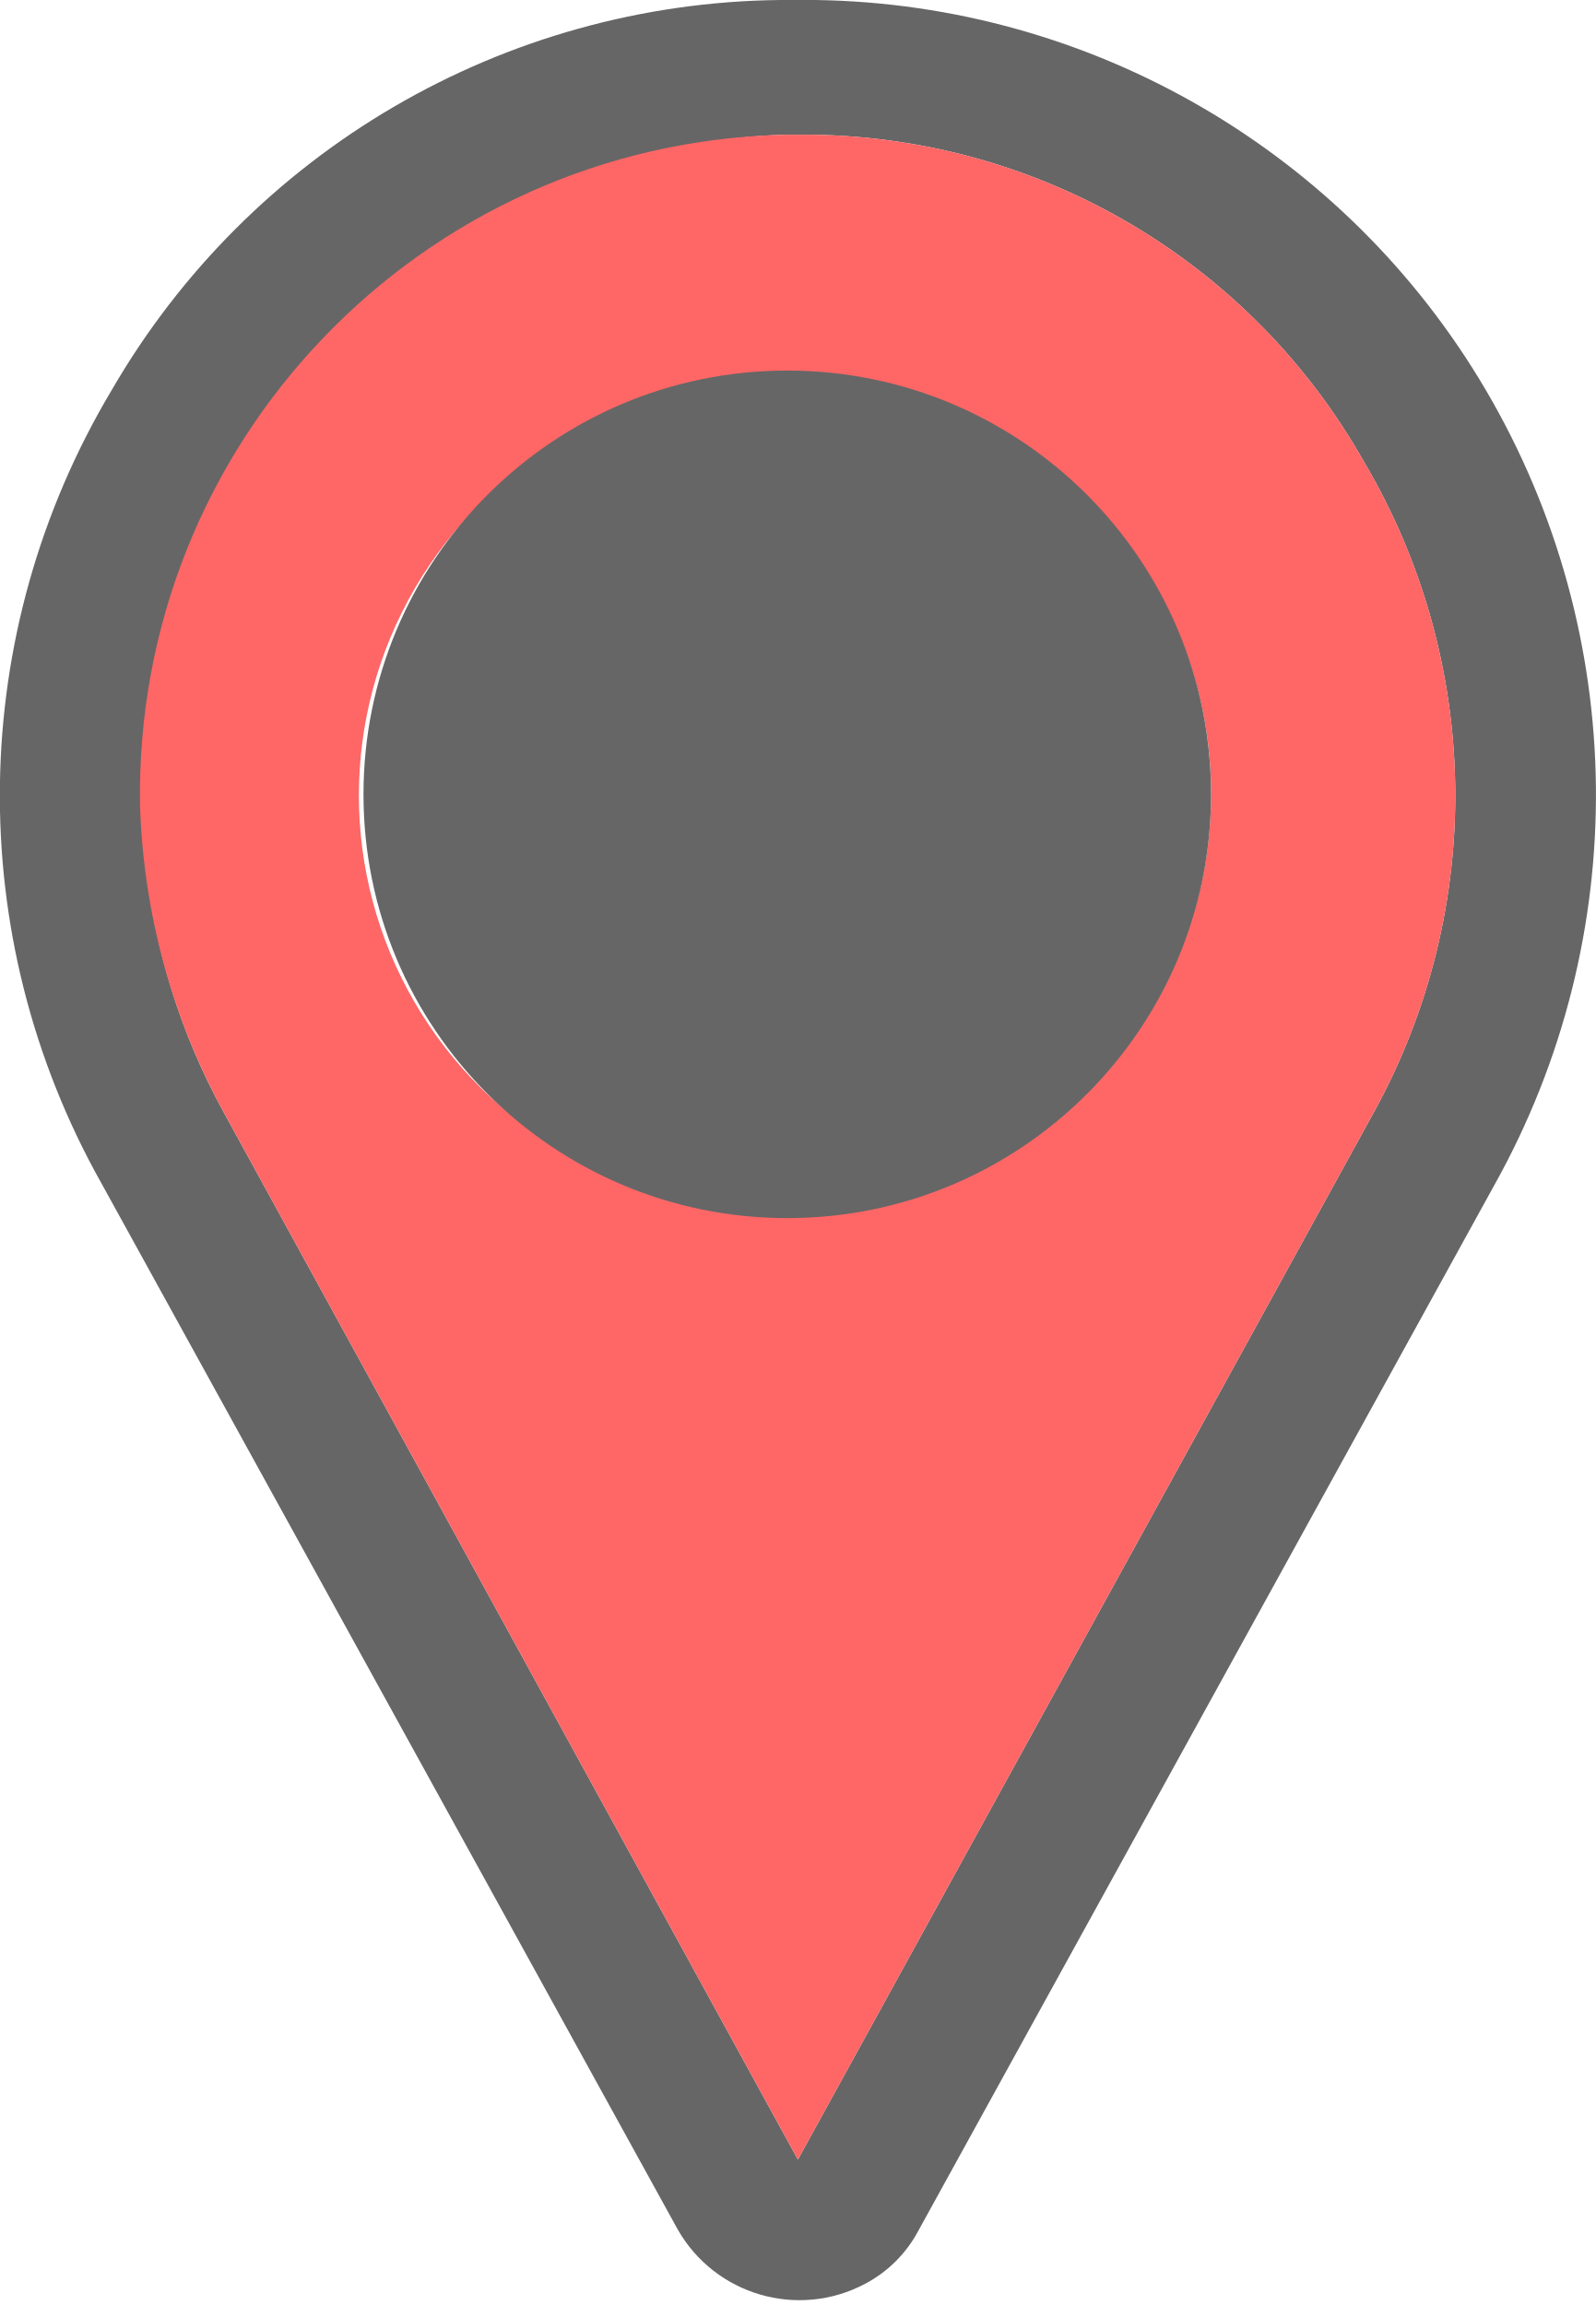
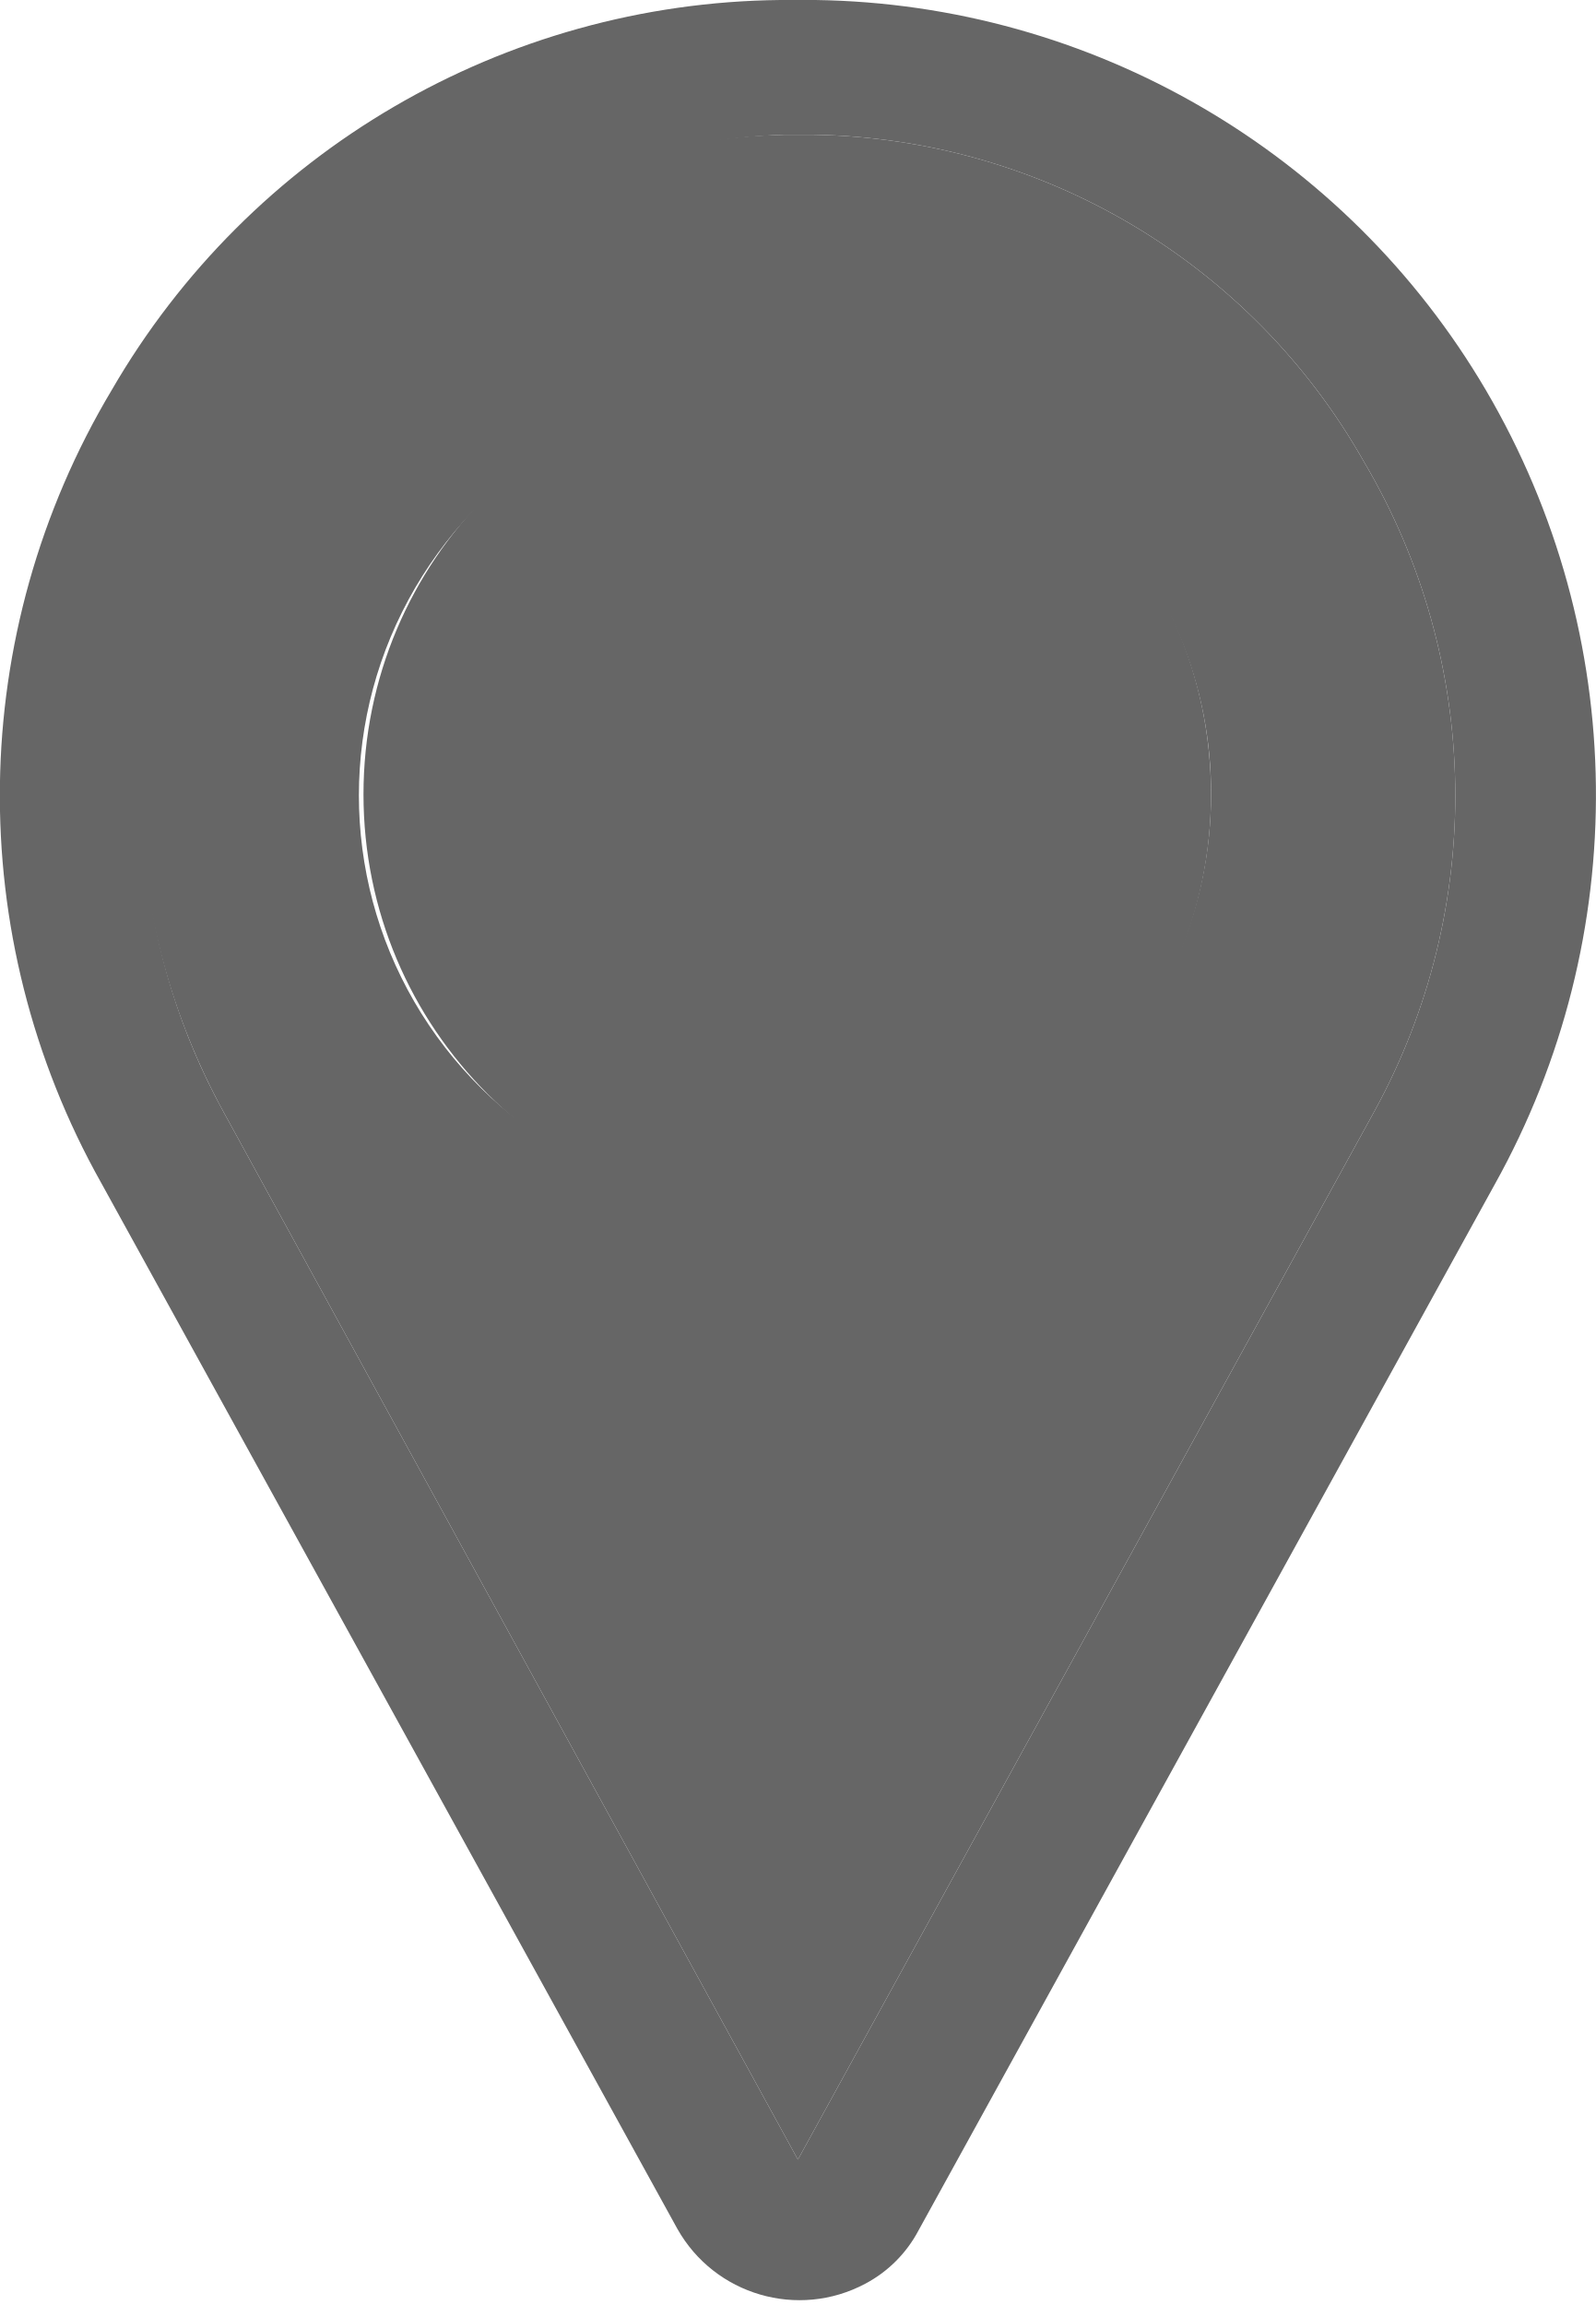
<svg xmlns="http://www.w3.org/2000/svg" viewBox="0 0 9 13" opacity="0.6">
  <path d="M8.38,2.2h0A4.46,4.46,0,0,0,4.6,0H4.4A4.41,4.41,0,0,0,.63,2.2,4.46,4.46,0,0,0,.57,6.67l3.25,5.9a.79.79,0,0,0,1.06.31h0a.72.72,0,0,0,.3-.3l3.25-5.9A4.51,4.51,0,0,0,8.38,2.2ZM4.5.76h.09A3.63,3.63,0,0,1,7.69,2.6a3.7,3.7,0,0,1,.06,3.67L4.5,12.18,1.26,6.27a3.7,3.7,0,0,1,1.42-5A3.66,3.66,0,0,1,4.42.76Z" />
-   <path d="M7.69,2.6A3.63,3.63,0,0,0,4.59.76H4.42A3.72,3.72,0,0,0,.79,4.55a3.85,3.85,0,0,0,.47,1.72L4.5,12.18,7.75,6.27A3.7,3.7,0,0,0,7.69,2.6ZM4.52,6.8a2.32,2.32,0,1,1-.3-4.63h.3A2.3,2.3,0,0,1,6.83,4.48h0A2.32,2.32,0,0,1,4.52,6.8Z" style="fill:red" />
+   <path d="M7.69,2.6A3.63,3.63,0,0,0,4.59.76H4.42A3.72,3.72,0,0,0,.79,4.55a3.85,3.85,0,0,0,.47,1.72L4.5,12.18,7.75,6.27A3.7,3.7,0,0,0,7.69,2.6ZM4.52,6.8a2.32,2.32,0,1,1-.3-4.63h.3A2.3,2.3,0,0,1,6.83,4.48h0A2.32,2.32,0,0,1,4.52,6.8Z" class="fl-mapviz-fill-red" />
  <circle cx="4.44" cy="4.48" r="2.39" />
</svg>
